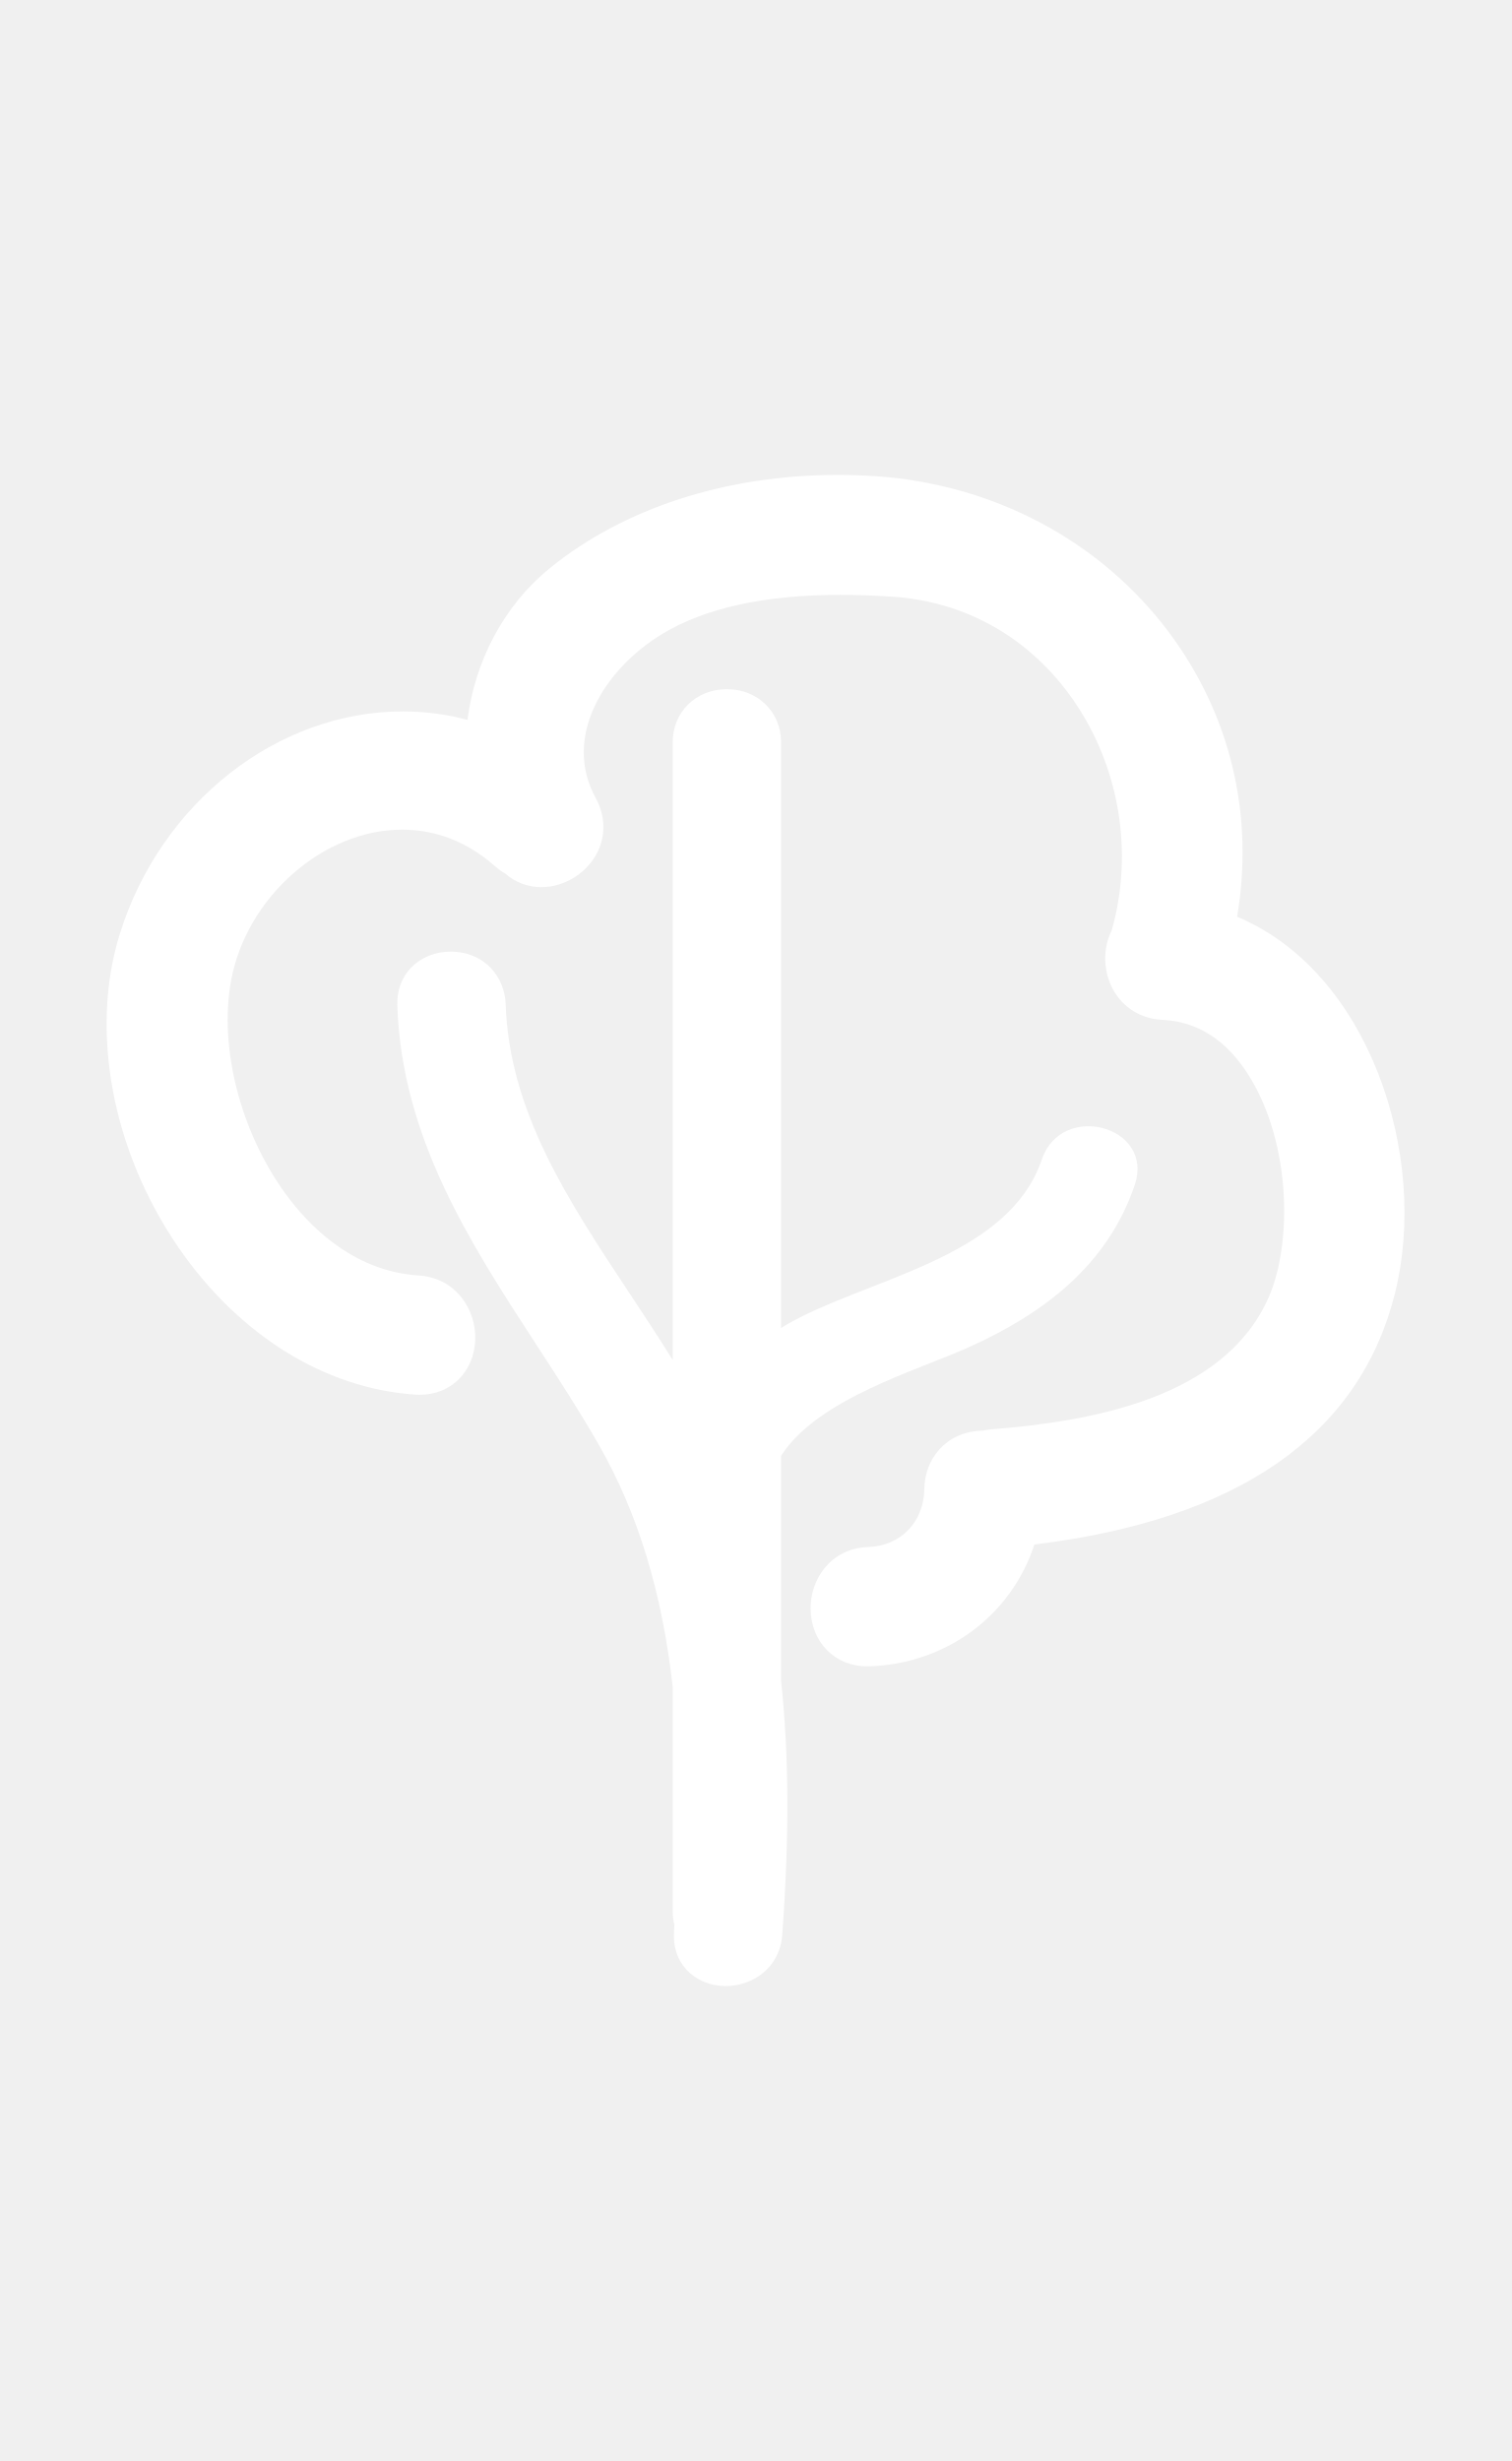
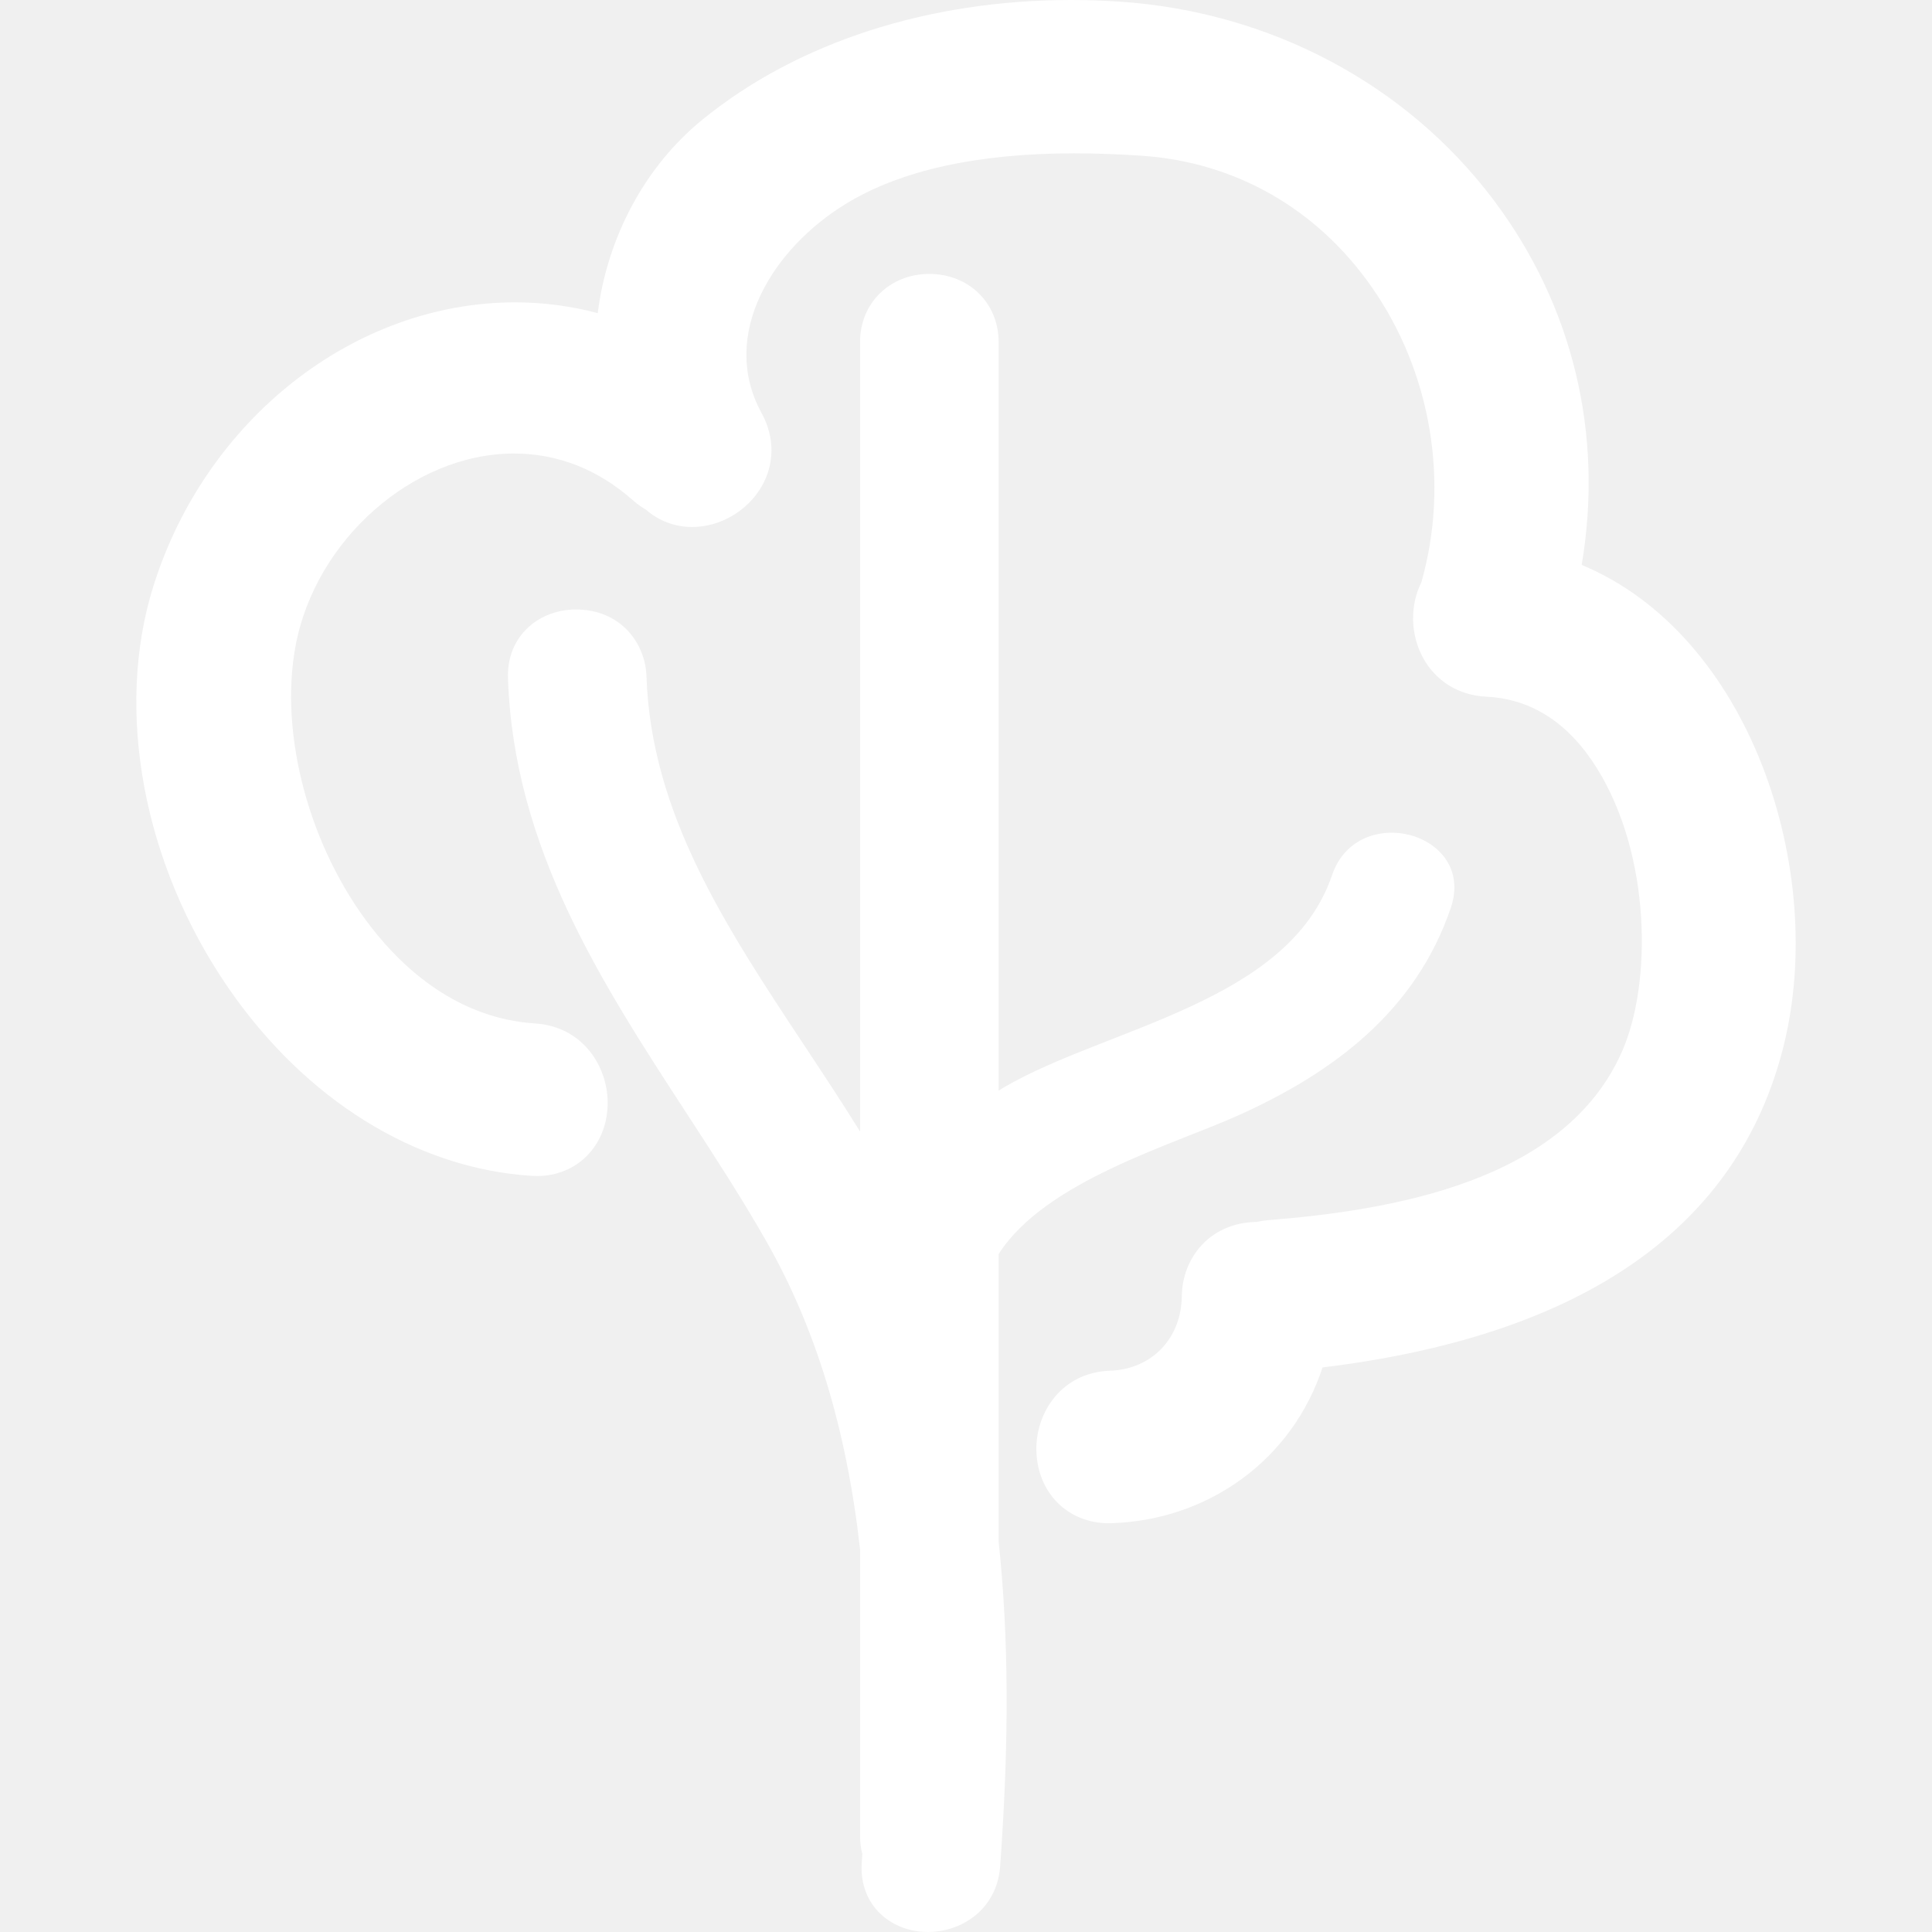
- <svg xmlns="http://www.w3.org/2000/svg" version="1.1" width="70" height="114" x="0" y="0" viewBox="0 0 576.144 576.145">
+ <svg xmlns="http://www.w3.org/2000/svg" version="1.1" width="114" height="114" x="0" y="0" viewBox="0 0 576.144 576.145">
  <g>
    <g>
      <g>
        <path d="M277.138,81.686c-11.775,0-20.657,8.707-20.657,20.249v235.506c-5.349-8.631-10.951-17.096-16.458-25.424    c-23.583-35.634-45.855-69.29-47.234-110.306c-0.334-9.919-7.678-19.959-21.073-19.959c-5.765,0-11.208,2.211-14.937,6.067    c-3.656,3.778-5.484,8.772-5.292,14.439c1.697,50.531,27.858,90.715,53.154,129.576c8.062,12.387,16.401,25.195,23.75,38.076    c14.868,26.051,24.056,56.189,28.095,92.133v85.633c0,1.754,0.22,3.467,0.665,5.193l-0.017,0.256    c-0.049,0.752-0.094,1.502-0.147,2.248c-0.412,5.713,1.257,10.764,4.831,14.604c3.647,3.92,9.078,6.168,14.9,6.168    c10,0,20.608-6.732,21.538-19.596c2.722-37.586,2.575-68.373-0.457-96.834V373.98c13.913-21.758,51.67-32.455,71.417-41.334    c28.687-12.896,52.991-31.232,63.423-61.897c7.646-22.481-27.825-32.048-35.41-9.764c-12.958,38.099-67.059,45.329-97.842,63.272    c-0.543,0.314-1.053,0.674-1.588,1V101.935C297.794,90.388,288.913,81.686,277.138,81.686z" fill="white" data-original="#000000" style="" class="" />
        <path d="M45.724,174.849c-11.562,36.92-3.04,82.738,22.244,119.573c23.003,33.512,55.994,54.006,90.519,56.227    c0.559,0.035,1.11,0.053,1.644,0.053c11.82,0,20.682-8.846,21.073-21.033c0.359-11.162-7.116-23.533-21.669-24.467    c-23.076-1.486-39.253-16.37-48.764-28.593c-18.474-23.746-27.573-57.496-22.636-83.983c5.892-31.64,35.1-57.381,65.108-57.381    c13.117,0,25.096,4.72,35.61,14.035c1.151,1.02,2.403,1.917,3.811,2.733c3.786,3.325,8.613,5.145,13.717,5.145    c8.254,0,16.349-4.659,20.62-11.869c4.035-6.814,4.08-14.864,0.126-22.081c-12.733-23.231,3.093-49.05,25.312-62.546    c16.312-9.91,39.156-14.933,67.899-14.933c6.369,0,12.938,0.232,20.09,0.709c27.928,1.865,52.311,15.782,68.659,39.197    c17.743,25.414,23.239,58.271,14.77,88.05c-3.46,6.908-3.265,15.659,0.571,22.595c3.822,6.912,10.673,11.098,18.8,11.481    c13.493,0.641,24.611,7.85,33.049,21.428c16.055,25.839,16.393,63.835,7.499,84.216c-17.014,38.988-68.516,47.482-105.778,50.48    c-1.045,0.086-2.081,0.246-3.195,0.494c-14.521,0.262-22.248,11.262-22.374,22.131c-0.151,12.664-8.956,21.814-21.412,22.252    c-14.521,0.51-22.15,12.582-21.959,23.688c0.221,12.633,9.315,21.801,21.62,21.801c0.298,0,0.604-0.006,0.91-0.018    c29.408-1.027,53.966-19.441,62.804-46.447c77.687-9.469,123.917-41.652,137.459-95.717    c13.158-52.521-9.89-122.697-60.176-143.603c6.605-38.956-2.595-77.336-26.23-108.777C419.395,25.055,378.709,3.476,333.8,0.481    C329.027,0.164,324.188,0,319.422,0c-42.627,0-81.661,12.656-109.902,35.639c-17.132,13.937-28.389,34.974-31.273,57.748    c-8.017-2.142-16.259-3.219-24.61-3.223C105.716,90.16,61.338,124.987,45.724,174.849z" fill="white" data-original="#000000" style="" class="" />
      </g>
    </g>
    <g>
</g>
  </g>
</svg>
